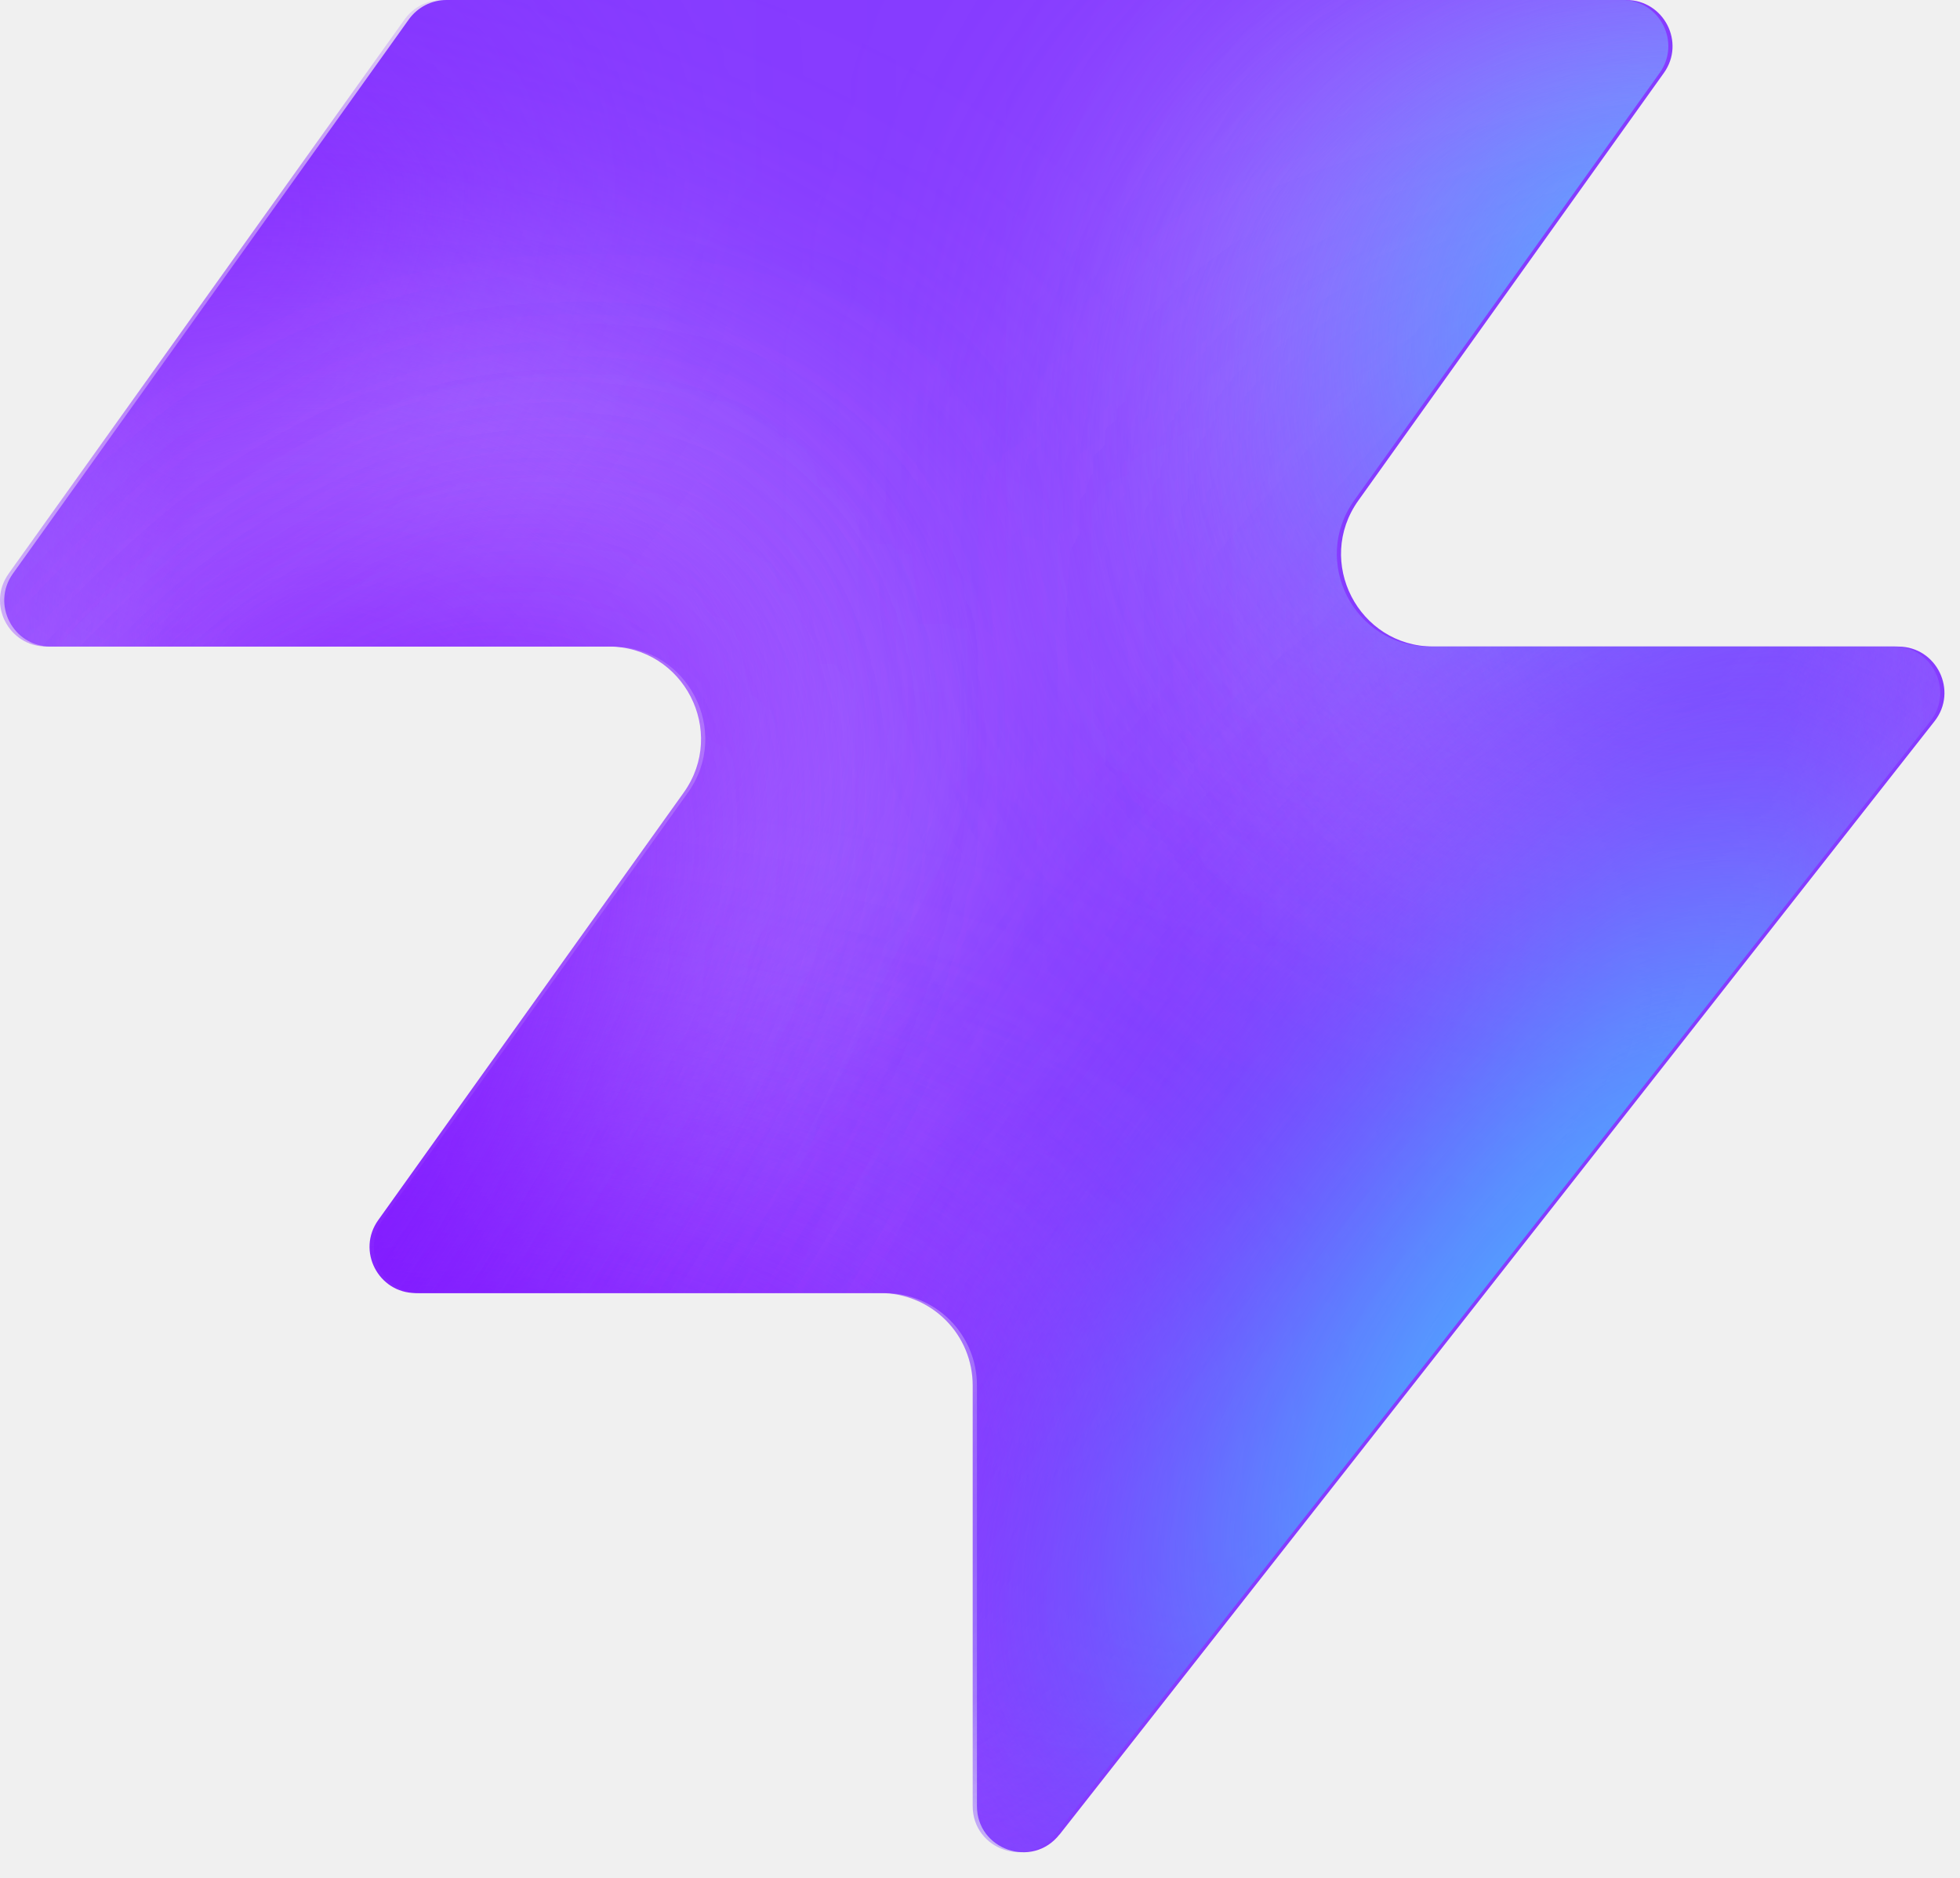
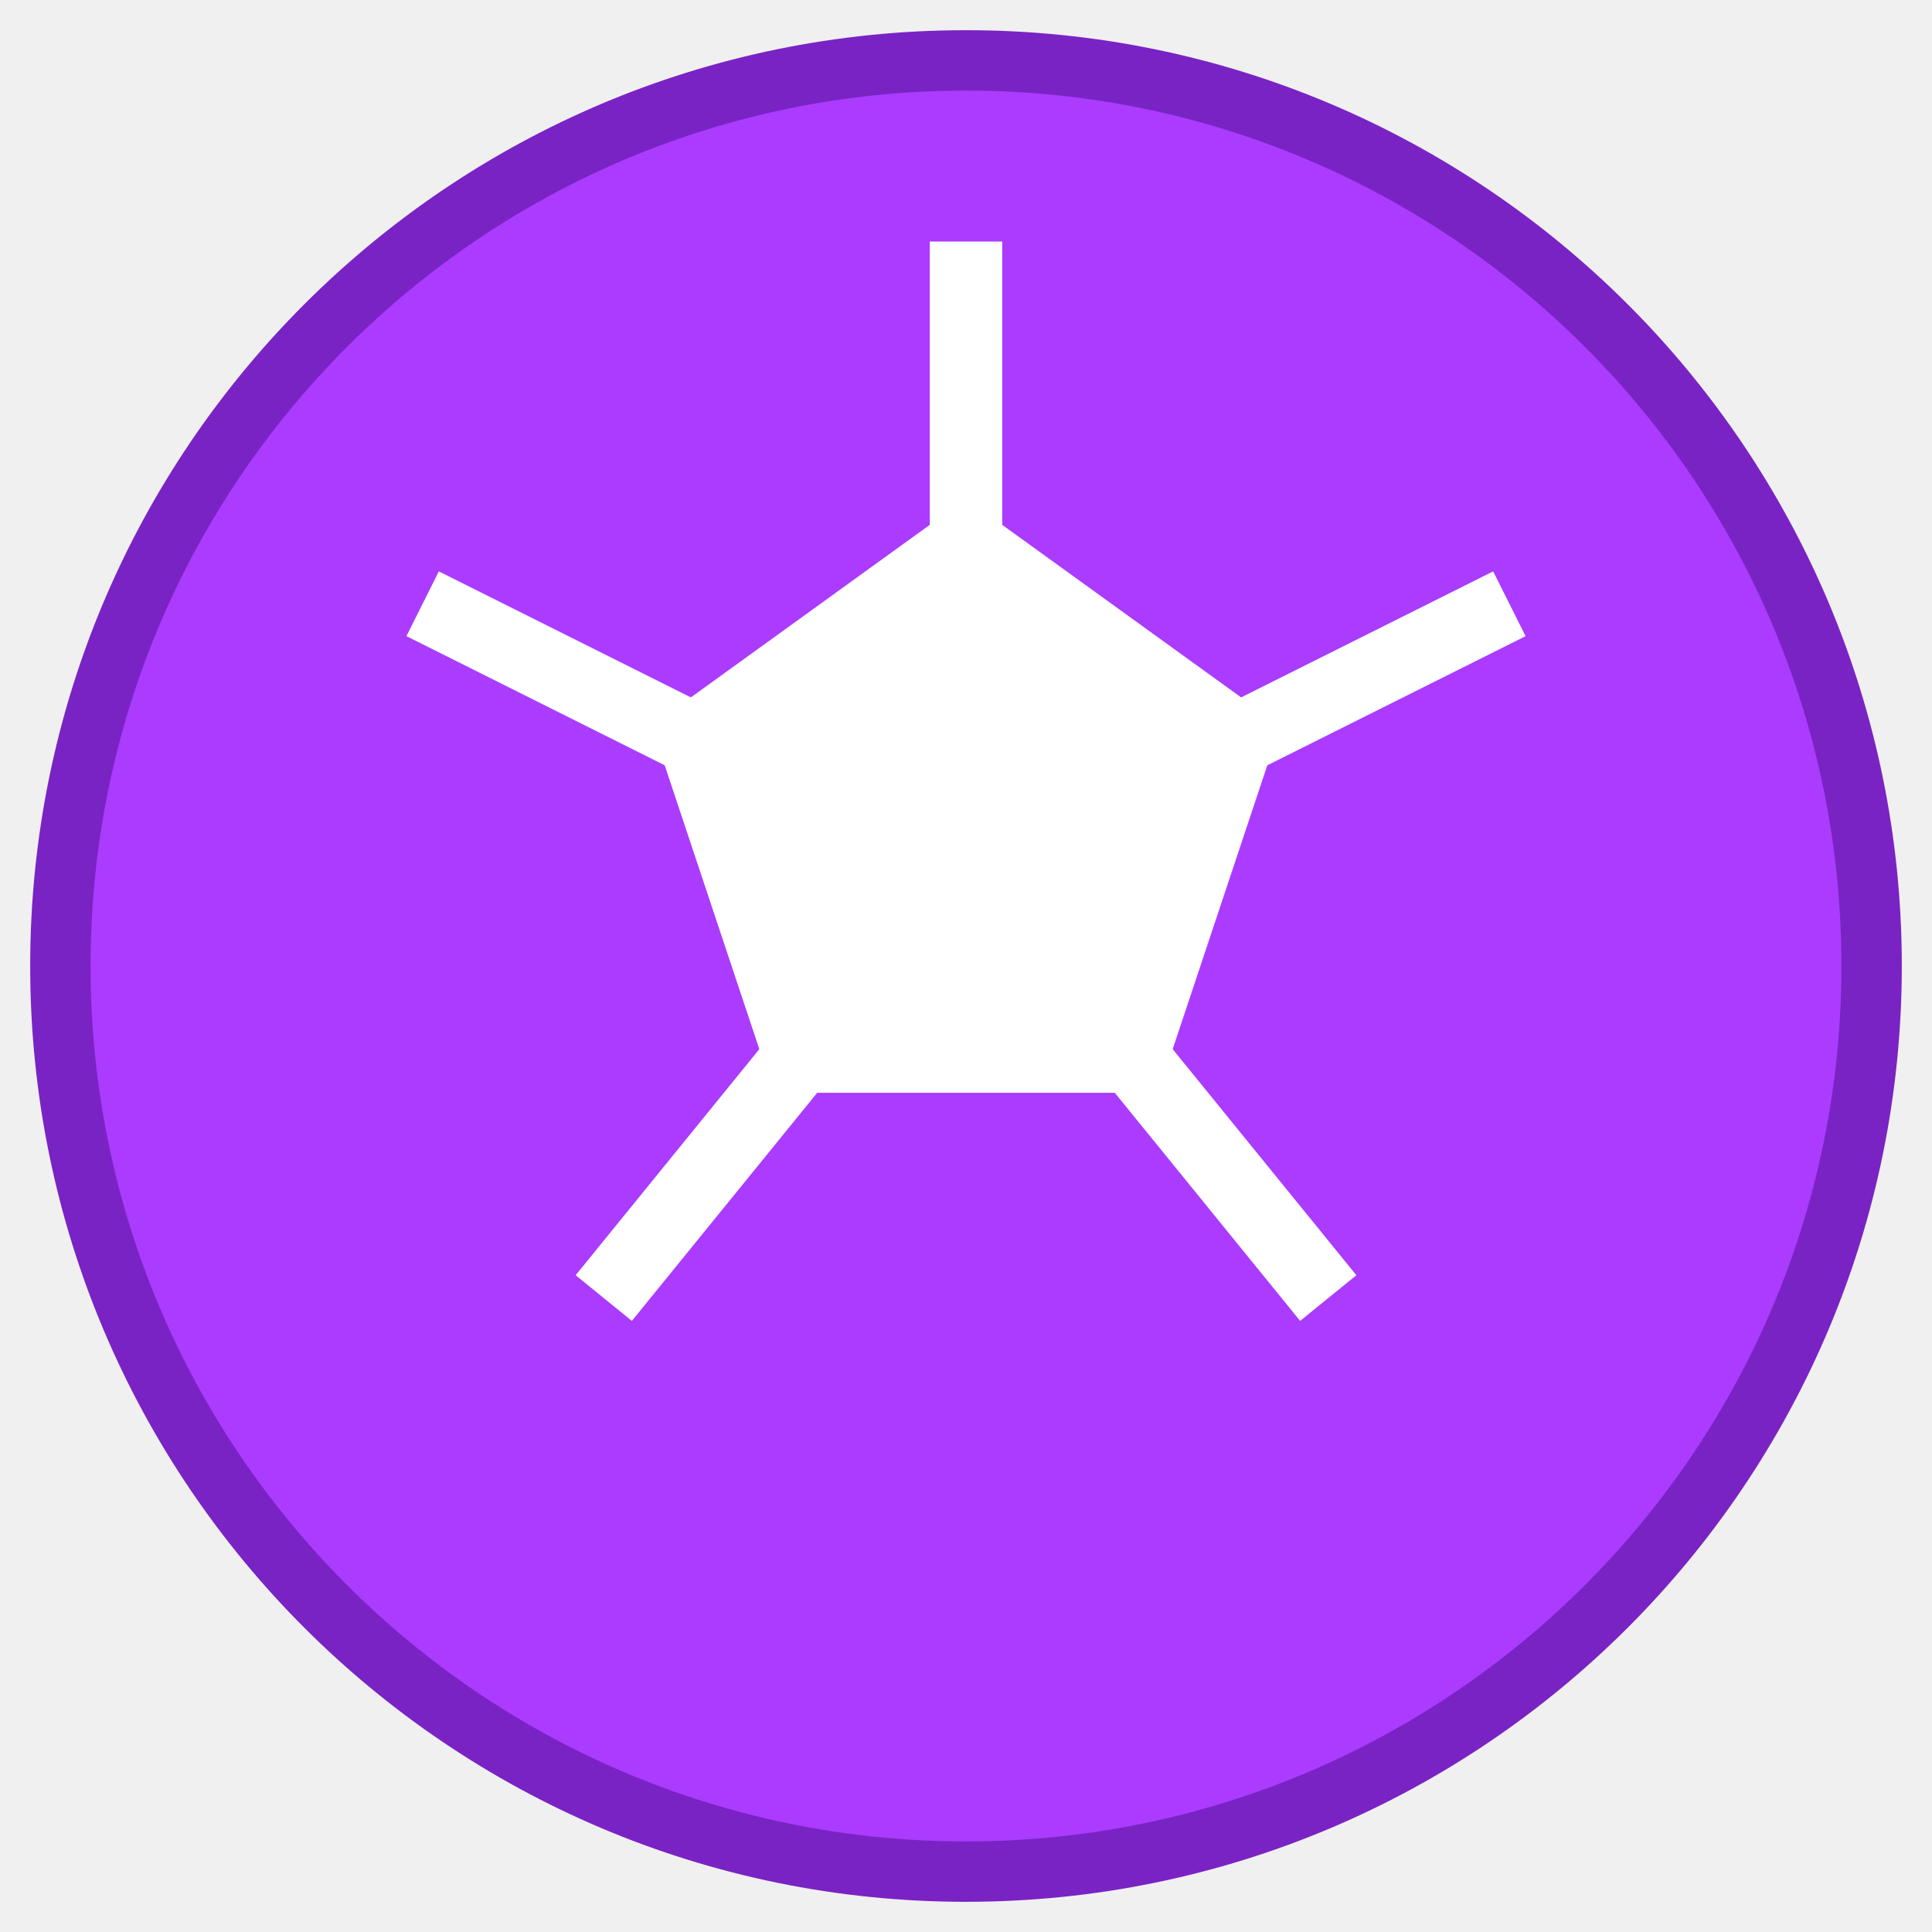
- <svg xmlns="http://www.w3.org/2000/svg" width="48" height="46" fill="none" viewBox="0 0 48 46">
-   <path fill="#863bff" d="M25.946 44.938c-.664.845-2.021.375-2.021-.698V33.937a2.26 2.26 0 0 0-2.262-2.262H10.287c-.92 0-1.456-1.04-.92-1.788l7.48-10.471c1.07-1.497 0-3.578-1.842-3.578H1.237c-.92 0-1.456-1.04-.92-1.788L10.013.474c.214-.297.556-.474.92-.474h28.894c.92 0 1.456 1.04.92 1.788l-7.48 10.471c-1.07 1.498 0 3.579 1.842 3.579h11.377c.943 0 1.473 1.088.89 1.83L25.947 44.94z" style="fill:#863bff;fill:color(display-p3 .525 .23 1);fill-opacity:1" />
-   <mask id="a" width="48" height="46" x="0" y="0" maskUnits="userSpaceOnUse" style="mask-type:alpha">
-     <path fill="#000" d="M25.842 44.938c-.664.844-2.021.375-2.021-.698V33.937a2.26 2.26 0 0 0-2.262-2.262H10.183c-.92 0-1.456-1.04-.92-1.788l7.48-10.471c1.07-1.498 0-3.579-1.842-3.579H1.133c-.92 0-1.456-1.04-.92-1.787L9.91.473c.214-.297.556-.474.92-.474h28.894c.92 0 1.456 1.04.92 1.788l-7.48 10.471c-1.07 1.498 0 3.578 1.842 3.578h11.377c.943 0 1.473 1.088.89 1.832L25.843 44.94z" style="fill:#000;fill-opacity:1" />
-   </mask>
-   <g mask="url(#a)">
-     <g filter="url(#b)">
-       <ellipse cx="5.508" cy="14.704" fill="#ede6ff" rx="5.508" ry="14.704" style="fill:#ede6ff;fill:color(display-p3 .927 .903 1);fill-opacity:1" transform="matrix(.00324 1 1 -.00324 -4.47 31.516)" />
-     </g>
-     <g filter="url(#c)">
-       <ellipse cx="10.399" cy="29.851" fill="#ede6ff" rx="10.399" ry="29.851" style="fill:#ede6ff;fill:color(display-p3 .927 .903 1);fill-opacity:1" transform="matrix(.00324 1 1 -.00324 -39.328 7.883)" />
-     </g>
-     <g filter="url(#d)">
-       <ellipse cx="5.508" cy="30.487" fill="#7e14ff" rx="5.508" ry="30.487" style="fill:#7e14ff;fill:color(display-p3 .492 .077 1);fill-opacity:1" transform="rotate(89.814 -25.913 -14.639)scale(1 -1)" />
-     </g>
-     <g filter="url(#e)">
-       <ellipse cx="5.508" cy="30.599" fill="#7e14ff" rx="5.508" ry="30.599" style="fill:#7e14ff;fill:color(display-p3 .492 .077 1);fill-opacity:1" transform="rotate(89.814 -32.644 -3.334)scale(1 -1)" />
-     </g>
-     <g filter="url(#f)">
-       <ellipse cx="5.508" cy="30.599" fill="#7e14ff" rx="5.508" ry="30.599" style="fill:#7e14ff;fill:color(display-p3 .492 .077 1);fill-opacity:1" transform="matrix(.00324 1 1 -.00324 -34.34 30.47)" />
-     </g>
-     <g filter="url(#g)">
-       <ellipse cx="14.072" cy="22.078" fill="#ede6ff" rx="14.072" ry="22.078" style="fill:#ede6ff;fill:color(display-p3 .927 .903 1);fill-opacity:1" transform="rotate(93.35 24.506 48.493)scale(-1 1)" />
-     </g>
-     <g filter="url(#h)">
-       <ellipse cx="3.47" cy="21.501" fill="#7e14ff" rx="3.47" ry="21.501" style="fill:#7e14ff;fill:color(display-p3 .492 .077 1);fill-opacity:1" transform="rotate(89.009 28.708 47.59)scale(-1 1)" />
-     </g>
-     <g filter="url(#i)">
-       <ellipse cx="3.47" cy="21.501" fill="#7e14ff" rx="3.47" ry="21.501" style="fill:#7e14ff;fill:color(display-p3 .492 .077 1);fill-opacity:1" transform="rotate(89.009 28.708 47.59)scale(-1 1)" />
-     </g>
-     <g filter="url(#j)">
-       <ellipse cx=".387" cy="8.972" fill="#7e14ff" rx="4.407" ry="29.108" style="fill:#7e14ff;fill:color(display-p3 .492 .077 1);fill-opacity:1" transform="rotate(39.51 .387 8.972)" />
-     </g>
-     <g filter="url(#k)">
-       <ellipse cx="47.523" cy="-6.092" fill="#7e14ff" rx="4.407" ry="29.108" style="fill:#7e14ff;fill:color(display-p3 .492 .077 1);fill-opacity:1" transform="rotate(37.892 47.523 -6.092)" />
-     </g>
-     <g filter="url(#l)">
-       <ellipse cx="41.412" cy="6.333" fill="#47bfff" rx="5.971" ry="9.665" style="fill:#47bfff;fill:color(display-p3 .28 .748 1);fill-opacity:1" transform="rotate(37.892 41.412 6.333)" />
-     </g>
-     <g filter="url(#m)">
-       <ellipse cx="-1.879" cy="38.332" fill="#7e14ff" rx="4.407" ry="29.108" style="fill:#7e14ff;fill:color(display-p3 .492 .077 1);fill-opacity:1" transform="rotate(37.892 -1.88 38.332)" />
-     </g>
-     <g filter="url(#n)">
-       <ellipse cx="-1.879" cy="38.332" fill="#7e14ff" rx="4.407" ry="29.108" style="fill:#7e14ff;fill:color(display-p3 .492 .077 1);fill-opacity:1" transform="rotate(37.892 -1.88 38.332)" />
-     </g>
-     <g filter="url(#o)">
-       <ellipse cx="35.651" cy="29.907" fill="#7e14ff" rx="4.407" ry="29.108" style="fill:#7e14ff;fill:color(display-p3 .492 .077 1);fill-opacity:1" transform="rotate(37.892 35.651 29.907)" />
-     </g>
-     <g filter="url(#p)">
-       <ellipse cx="38.418" cy="32.4" fill="#47bfff" rx="5.971" ry="15.297" style="fill:#47bfff;fill:color(display-p3 .28 .748 1);fill-opacity:1" transform="rotate(37.892 38.418 32.4)" />
-     </g>
+ <svg xmlns="http://www.w3.org/2000/svg" viewBox="0 0 64 64" width="64" height="64">
+   <circle cx="32" cy="32" r="30" fill="#aa3bff" />
+   <circle cx="32" cy="32" r="30" fill="none" stroke="#7a23c4" stroke-width="2" />
+   <g fill="#ffffff">
+     <polygon points="32,18 41,24.5 37.5,35 26.5,35 23,24.5" />
  </g>
-   <defs>
-     <filter id="b" width="60.045" height="41.654" x="-19.77" y="16.149" color-interpolation-filters="sRGB" filterUnits="userSpaceOnUse">
-       <feFlood flood-opacity="0" result="BackgroundImageFix" />
-       <feBlend in="SourceGraphic" in2="BackgroundImageFix" result="shape" />
-       <feGaussianBlur result="effect1_foregroundBlur_2002_17158" stdDeviation="7.659" />
-     </filter>
-     <filter id="c" width="90.34" height="51.437" x="-54.613" y="-7.533" color-interpolation-filters="sRGB" filterUnits="userSpaceOnUse">
-       <feFlood flood-opacity="0" result="BackgroundImageFix" />
-       <feBlend in="SourceGraphic" in2="BackgroundImageFix" result="shape" />
-       <feGaussianBlur result="effect1_foregroundBlur_2002_17158" stdDeviation="7.659" />
-     </filter>
-     <filter id="d" width="79.355" height="29.4" x="-49.64" y="2.03" color-interpolation-filters="sRGB" filterUnits="userSpaceOnUse">
-       <feFlood flood-opacity="0" result="BackgroundImageFix" />
-       <feBlend in="SourceGraphic" in2="BackgroundImageFix" result="shape" />
-       <feGaussianBlur result="effect1_foregroundBlur_2002_17158" stdDeviation="4.596" />
-     </filter>
-     <filter id="e" width="79.579" height="29.4" x="-45.045" y="20.029" color-interpolation-filters="sRGB" filterUnits="userSpaceOnUse">
-       <feFlood flood-opacity="0" result="BackgroundImageFix" />
-       <feBlend in="SourceGraphic" in2="BackgroundImageFix" result="shape" />
-       <feGaussianBlur result="effect1_foregroundBlur_2002_17158" stdDeviation="4.596" />
-     </filter>
-     <filter id="f" width="79.579" height="29.4" x="-43.513" y="21.178" color-interpolation-filters="sRGB" filterUnits="userSpaceOnUse">
-       <feFlood flood-opacity="0" result="BackgroundImageFix" />
-       <feBlend in="SourceGraphic" in2="BackgroundImageFix" result="shape" />
-       <feGaussianBlur result="effect1_foregroundBlur_2002_17158" stdDeviation="4.596" />
-     </filter>
-     <filter id="g" width="74.749" height="58.852" x="15.756" y="-17.901" color-interpolation-filters="sRGB" filterUnits="userSpaceOnUse">
-       <feFlood flood-opacity="0" result="BackgroundImageFix" />
-       <feBlend in="SourceGraphic" in2="BackgroundImageFix" result="shape" />
-       <feGaussianBlur result="effect1_foregroundBlur_2002_17158" stdDeviation="7.659" />
-     </filter>
-     <filter id="h" width="61.377" height="25.362" x="23.548" y="2.284" color-interpolation-filters="sRGB" filterUnits="userSpaceOnUse">
-       <feFlood flood-opacity="0" result="BackgroundImageFix" />
-       <feBlend in="SourceGraphic" in2="BackgroundImageFix" result="shape" />
-       <feGaussianBlur result="effect1_foregroundBlur_2002_17158" stdDeviation="4.596" />
-     </filter>
-     <filter id="i" width="61.377" height="25.362" x="23.548" y="2.284" color-interpolation-filters="sRGB" filterUnits="userSpaceOnUse">
-       <feFlood flood-opacity="0" result="BackgroundImageFix" />
-       <feBlend in="SourceGraphic" in2="BackgroundImageFix" result="shape" />
-       <feGaussianBlur result="effect1_foregroundBlur_2002_17158" stdDeviation="4.596" />
-     </filter>
-     <filter id="j" width="56.045" height="63.649" x="-27.636" y="-22.853" color-interpolation-filters="sRGB" filterUnits="userSpaceOnUse">
-       <feFlood flood-opacity="0" result="BackgroundImageFix" />
-       <feBlend in="SourceGraphic" in2="BackgroundImageFix" result="shape" />
-       <feGaussianBlur result="effect1_foregroundBlur_2002_17158" stdDeviation="4.596" />
-     </filter>
-     <filter id="k" width="54.814" height="64.646" x="20.116" y="-38.415" color-interpolation-filters="sRGB" filterUnits="userSpaceOnUse">
-       <feFlood flood-opacity="0" result="BackgroundImageFix" />
-       <feBlend in="SourceGraphic" in2="BackgroundImageFix" result="shape" />
-       <feGaussianBlur result="effect1_foregroundBlur_2002_17158" stdDeviation="4.596" />
-     </filter>
-     <filter id="l" width="33.541" height="35.313" x="24.641" y="-11.323" color-interpolation-filters="sRGB" filterUnits="userSpaceOnUse">
-       <feFlood flood-opacity="0" result="BackgroundImageFix" />
-       <feBlend in="SourceGraphic" in2="BackgroundImageFix" result="shape" />
-       <feGaussianBlur result="effect1_foregroundBlur_2002_17158" stdDeviation="4.596" />
-     </filter>
-     <filter id="m" width="54.814" height="64.646" x="-29.286" y="6.009" color-interpolation-filters="sRGB" filterUnits="userSpaceOnUse">
-       <feFlood flood-opacity="0" result="BackgroundImageFix" />
-       <feBlend in="SourceGraphic" in2="BackgroundImageFix" result="shape" />
-       <feGaussianBlur result="effect1_foregroundBlur_2002_17158" stdDeviation="4.596" />
-     </filter>
-     <filter id="n" width="54.814" height="64.646" x="-29.286" y="6.009" color-interpolation-filters="sRGB" filterUnits="userSpaceOnUse">
-       <feFlood flood-opacity="0" result="BackgroundImageFix" />
-       <feBlend in="SourceGraphic" in2="BackgroundImageFix" result="shape" />
-       <feGaussianBlur result="effect1_foregroundBlur_2002_17158" stdDeviation="4.596" />
-     </filter>
-     <filter id="o" width="54.814" height="64.646" x="8.244" y="-2.416" color-interpolation-filters="sRGB" filterUnits="userSpaceOnUse">
-       <feFlood flood-opacity="0" result="BackgroundImageFix" />
-       <feBlend in="SourceGraphic" in2="BackgroundImageFix" result="shape" />
-       <feGaussianBlur result="effect1_foregroundBlur_2002_17158" stdDeviation="4.596" />
-     </filter>
-     <filter id="p" width="39.409" height="43.623" x="18.713" y="10.588" color-interpolation-filters="sRGB" filterUnits="userSpaceOnUse">
-       <feFlood flood-opacity="0" result="BackgroundImageFix" />
-       <feBlend in="SourceGraphic" in2="BackgroundImageFix" result="shape" />
-       <feGaussianBlur result="effect1_foregroundBlur_2002_17158" stdDeviation="4.596" />
-     </filter>
-   </defs>
+   <g fill="none" stroke="#ffffff" stroke-width="2.4" stroke-linejoin="round">
+     <polygon points="32,18 41,24.5 37.5,35 26.5,35 23,24.5" />
+     <path d="M32 18 V8" />
+     <path d="M41 24.5 L50 20" />
+     <path d="M37.5 35 L44 43" />
+     <path d="M26.5 35 L20 43" />
+     <path d="M23 24.5 L14 20" />
+   </g>
</svg>
